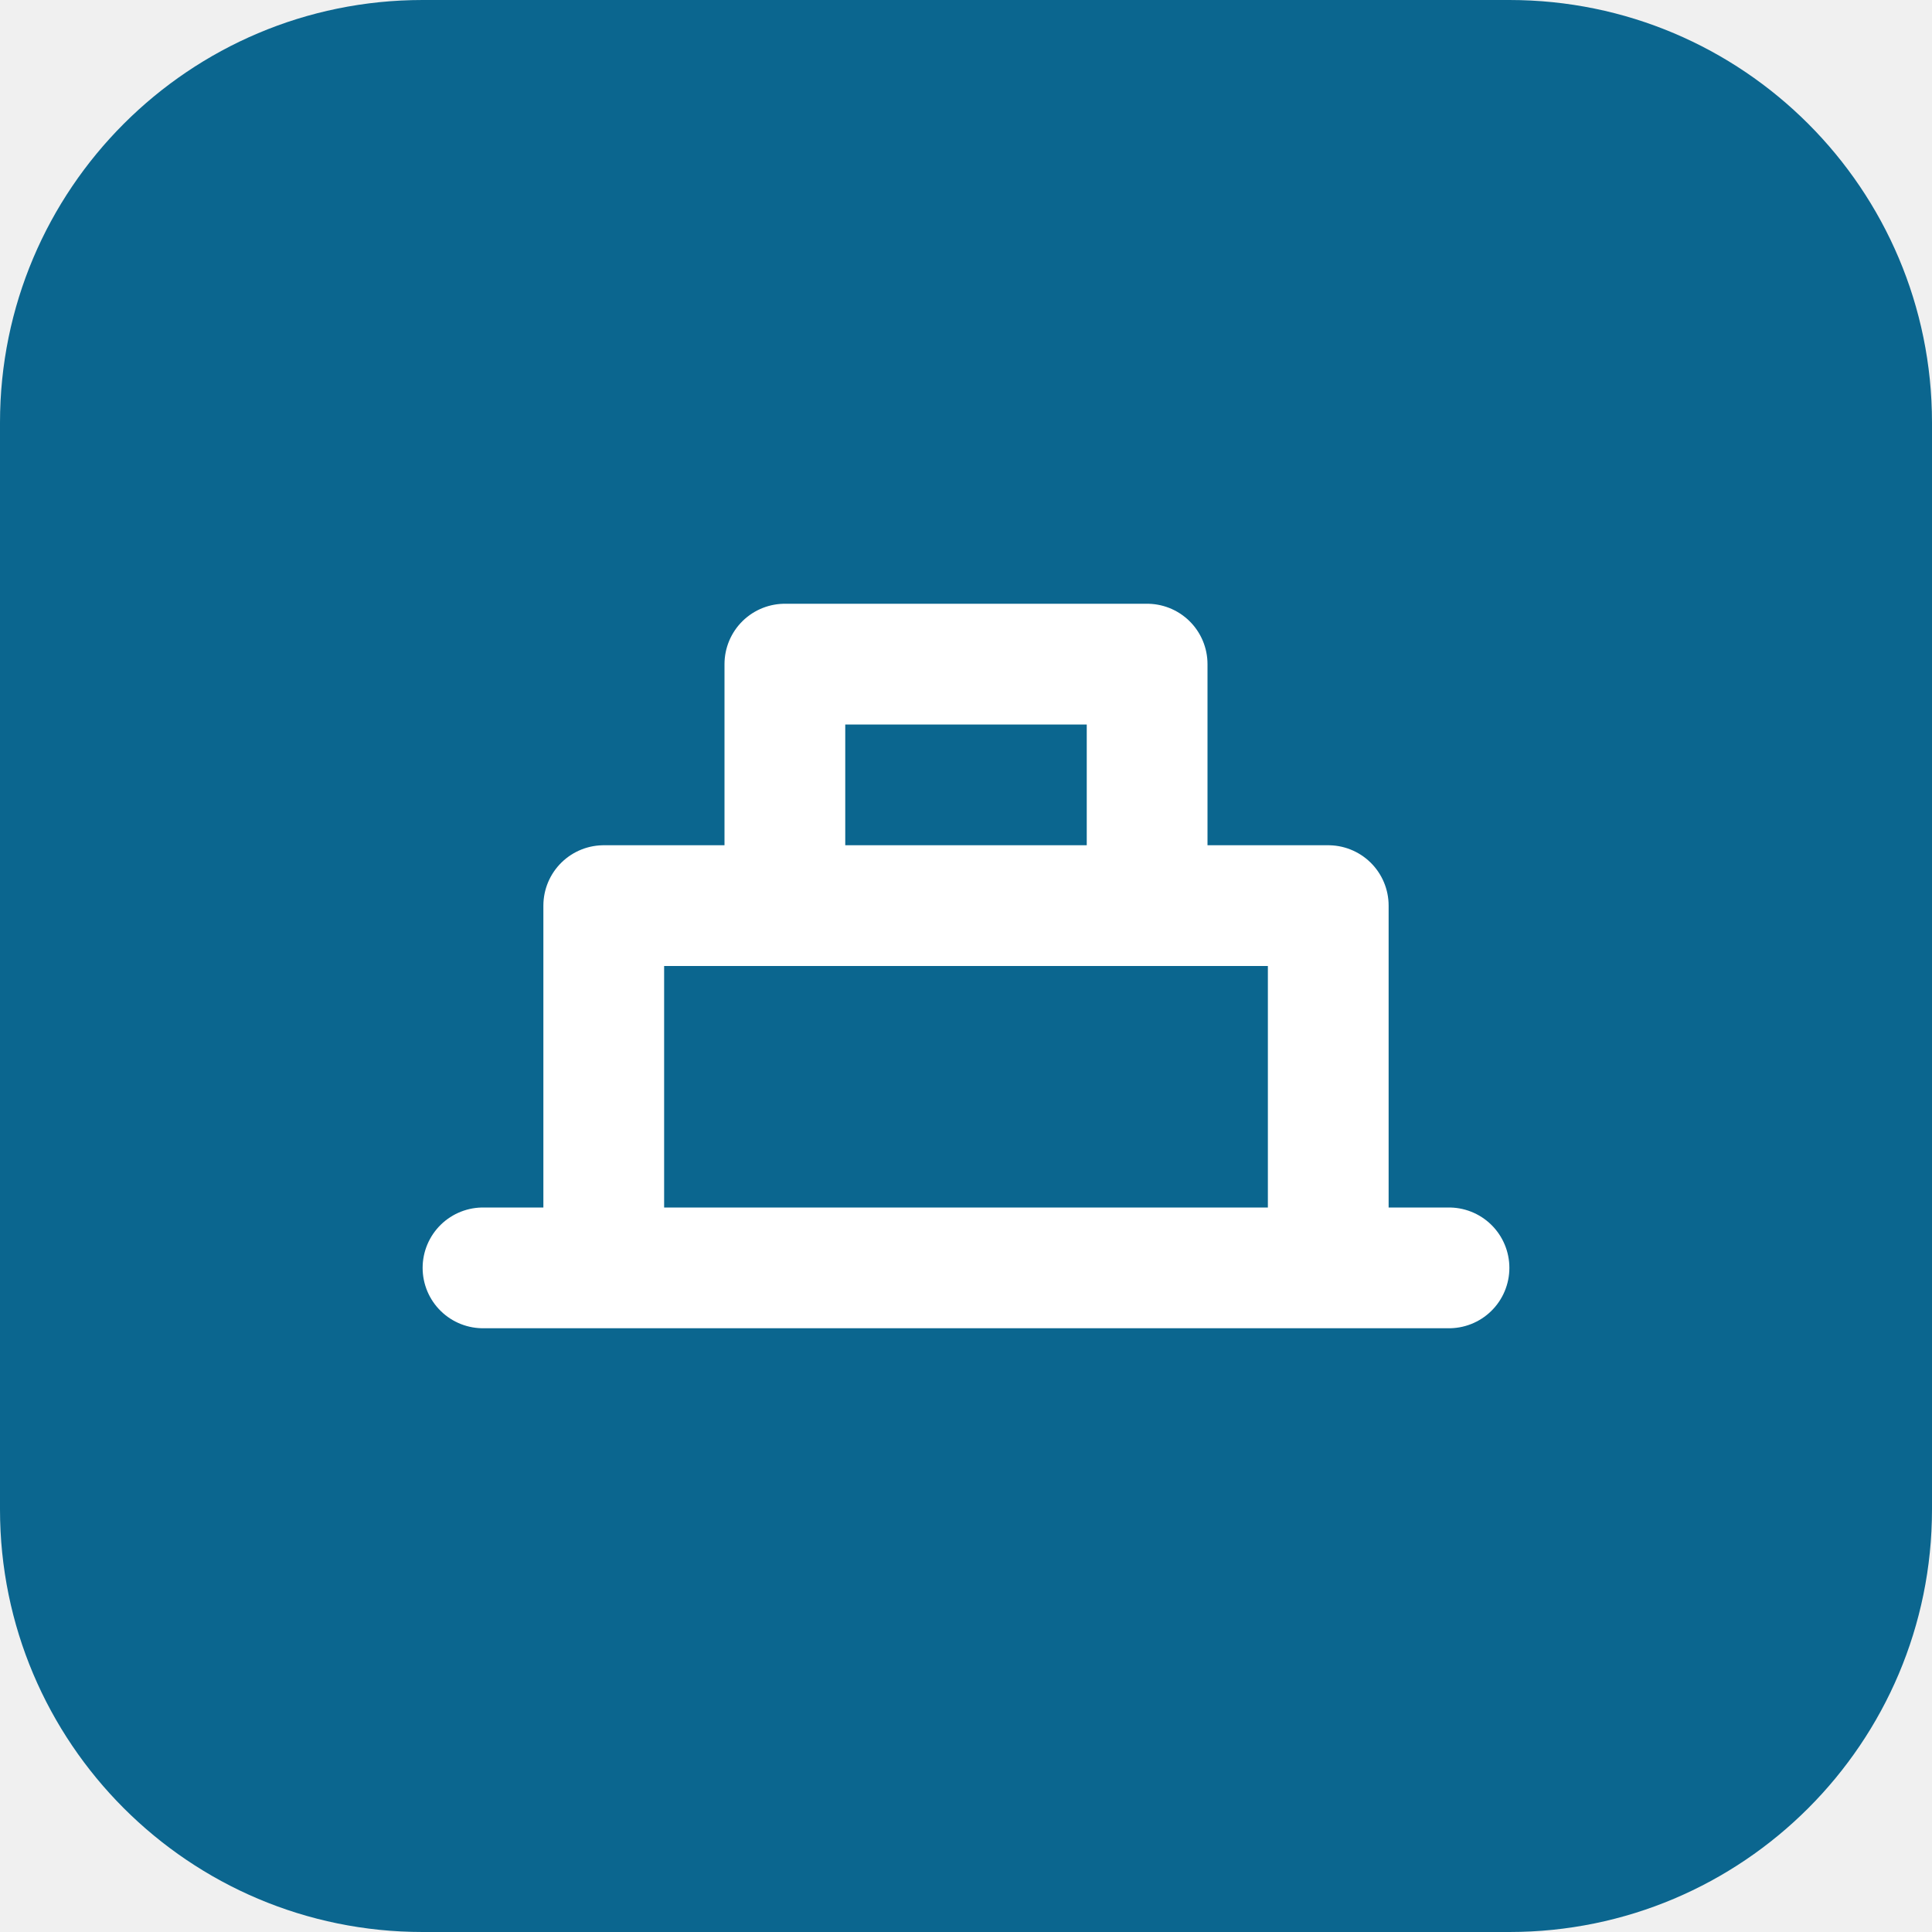
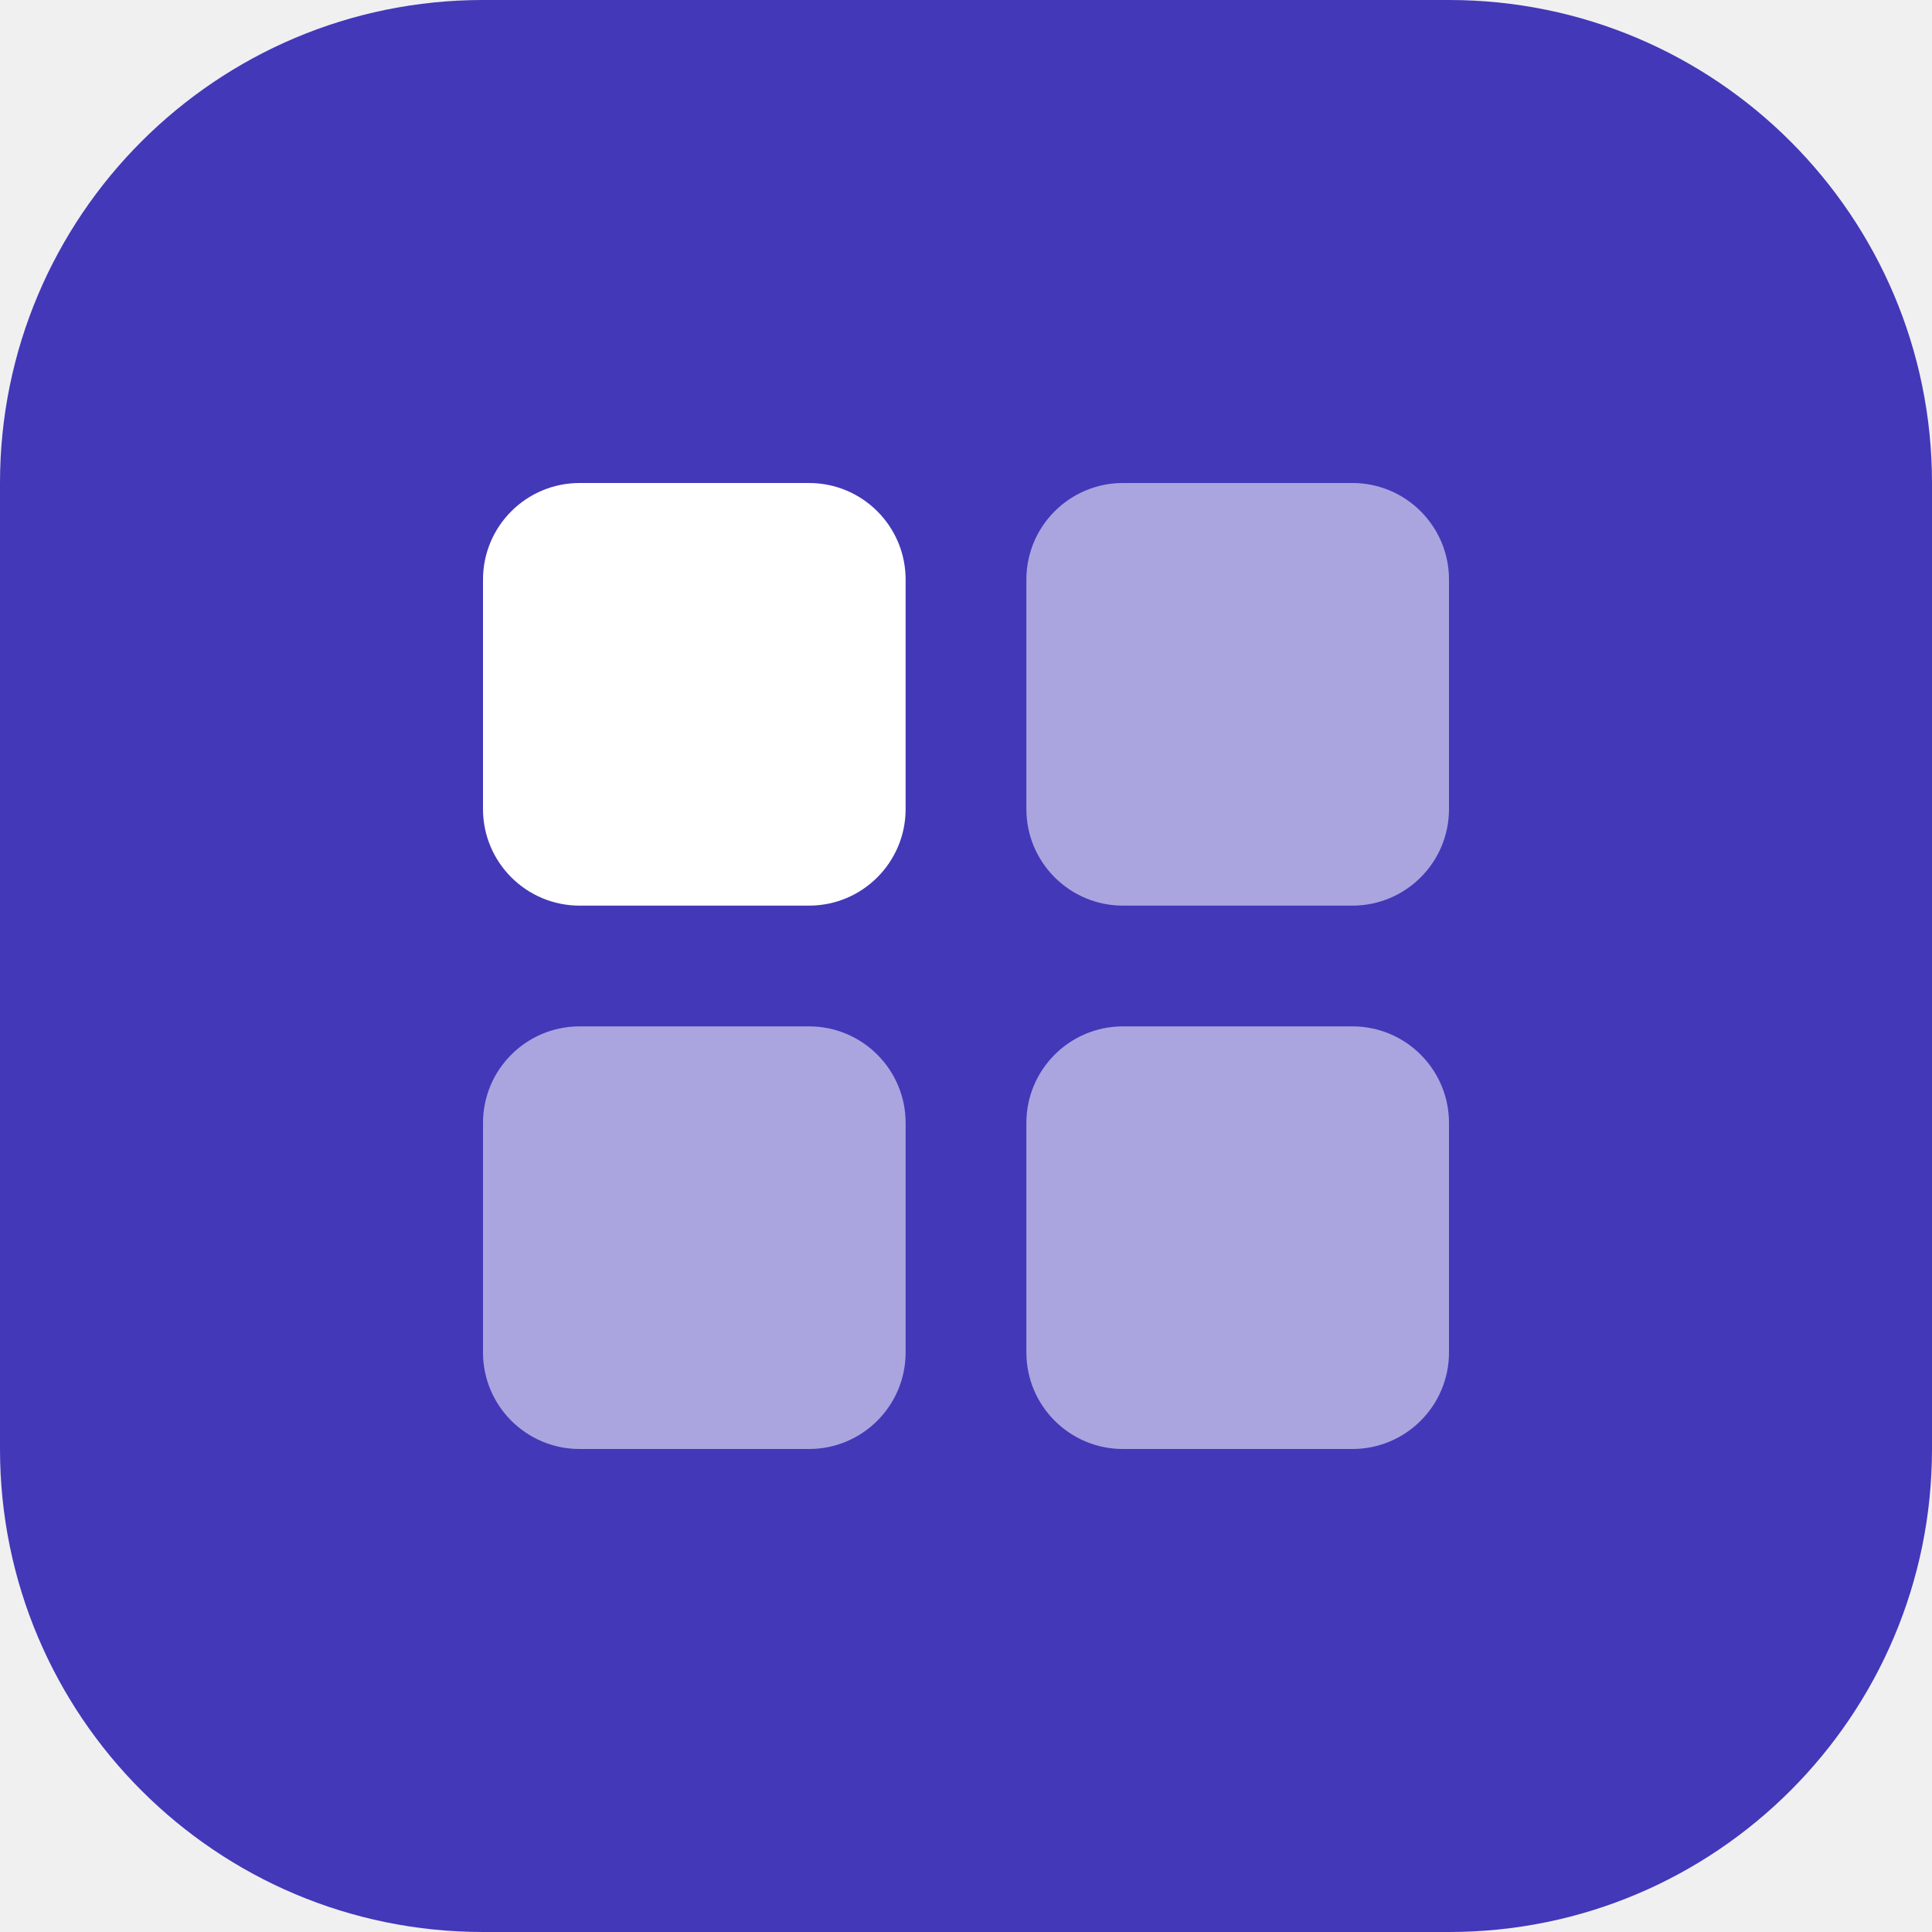
<svg xmlns="http://www.w3.org/2000/svg" viewBox="0 0 32 32">
-   <rect width="32" height="32" rx="7" fill="#0b668f" />
-   <path d="M8 21h16M10 21v-6h12v6M13 15v-4h6v4" fill="none" stroke="#fff" stroke-width="2" stroke-linecap="round" stroke-linejoin="round" />
+   <rect width="32" height="32" rx="8" fill="#4338b8" />
+   <rect x="8" y="8" width="7" height="7" rx="1.6" fill="#fff" />
+   <rect x="17" y="8" width="7" height="7" rx="1.6" fill="#fff" opacity=".55" />
+   <rect x="8" y="17" width="7" height="7" rx="1.6" fill="#fff" opacity=".55" />
+   <rect x="17" y="17" width="7" height="7" rx="1.6" fill="#fff" opacity=".55" />
</svg>
